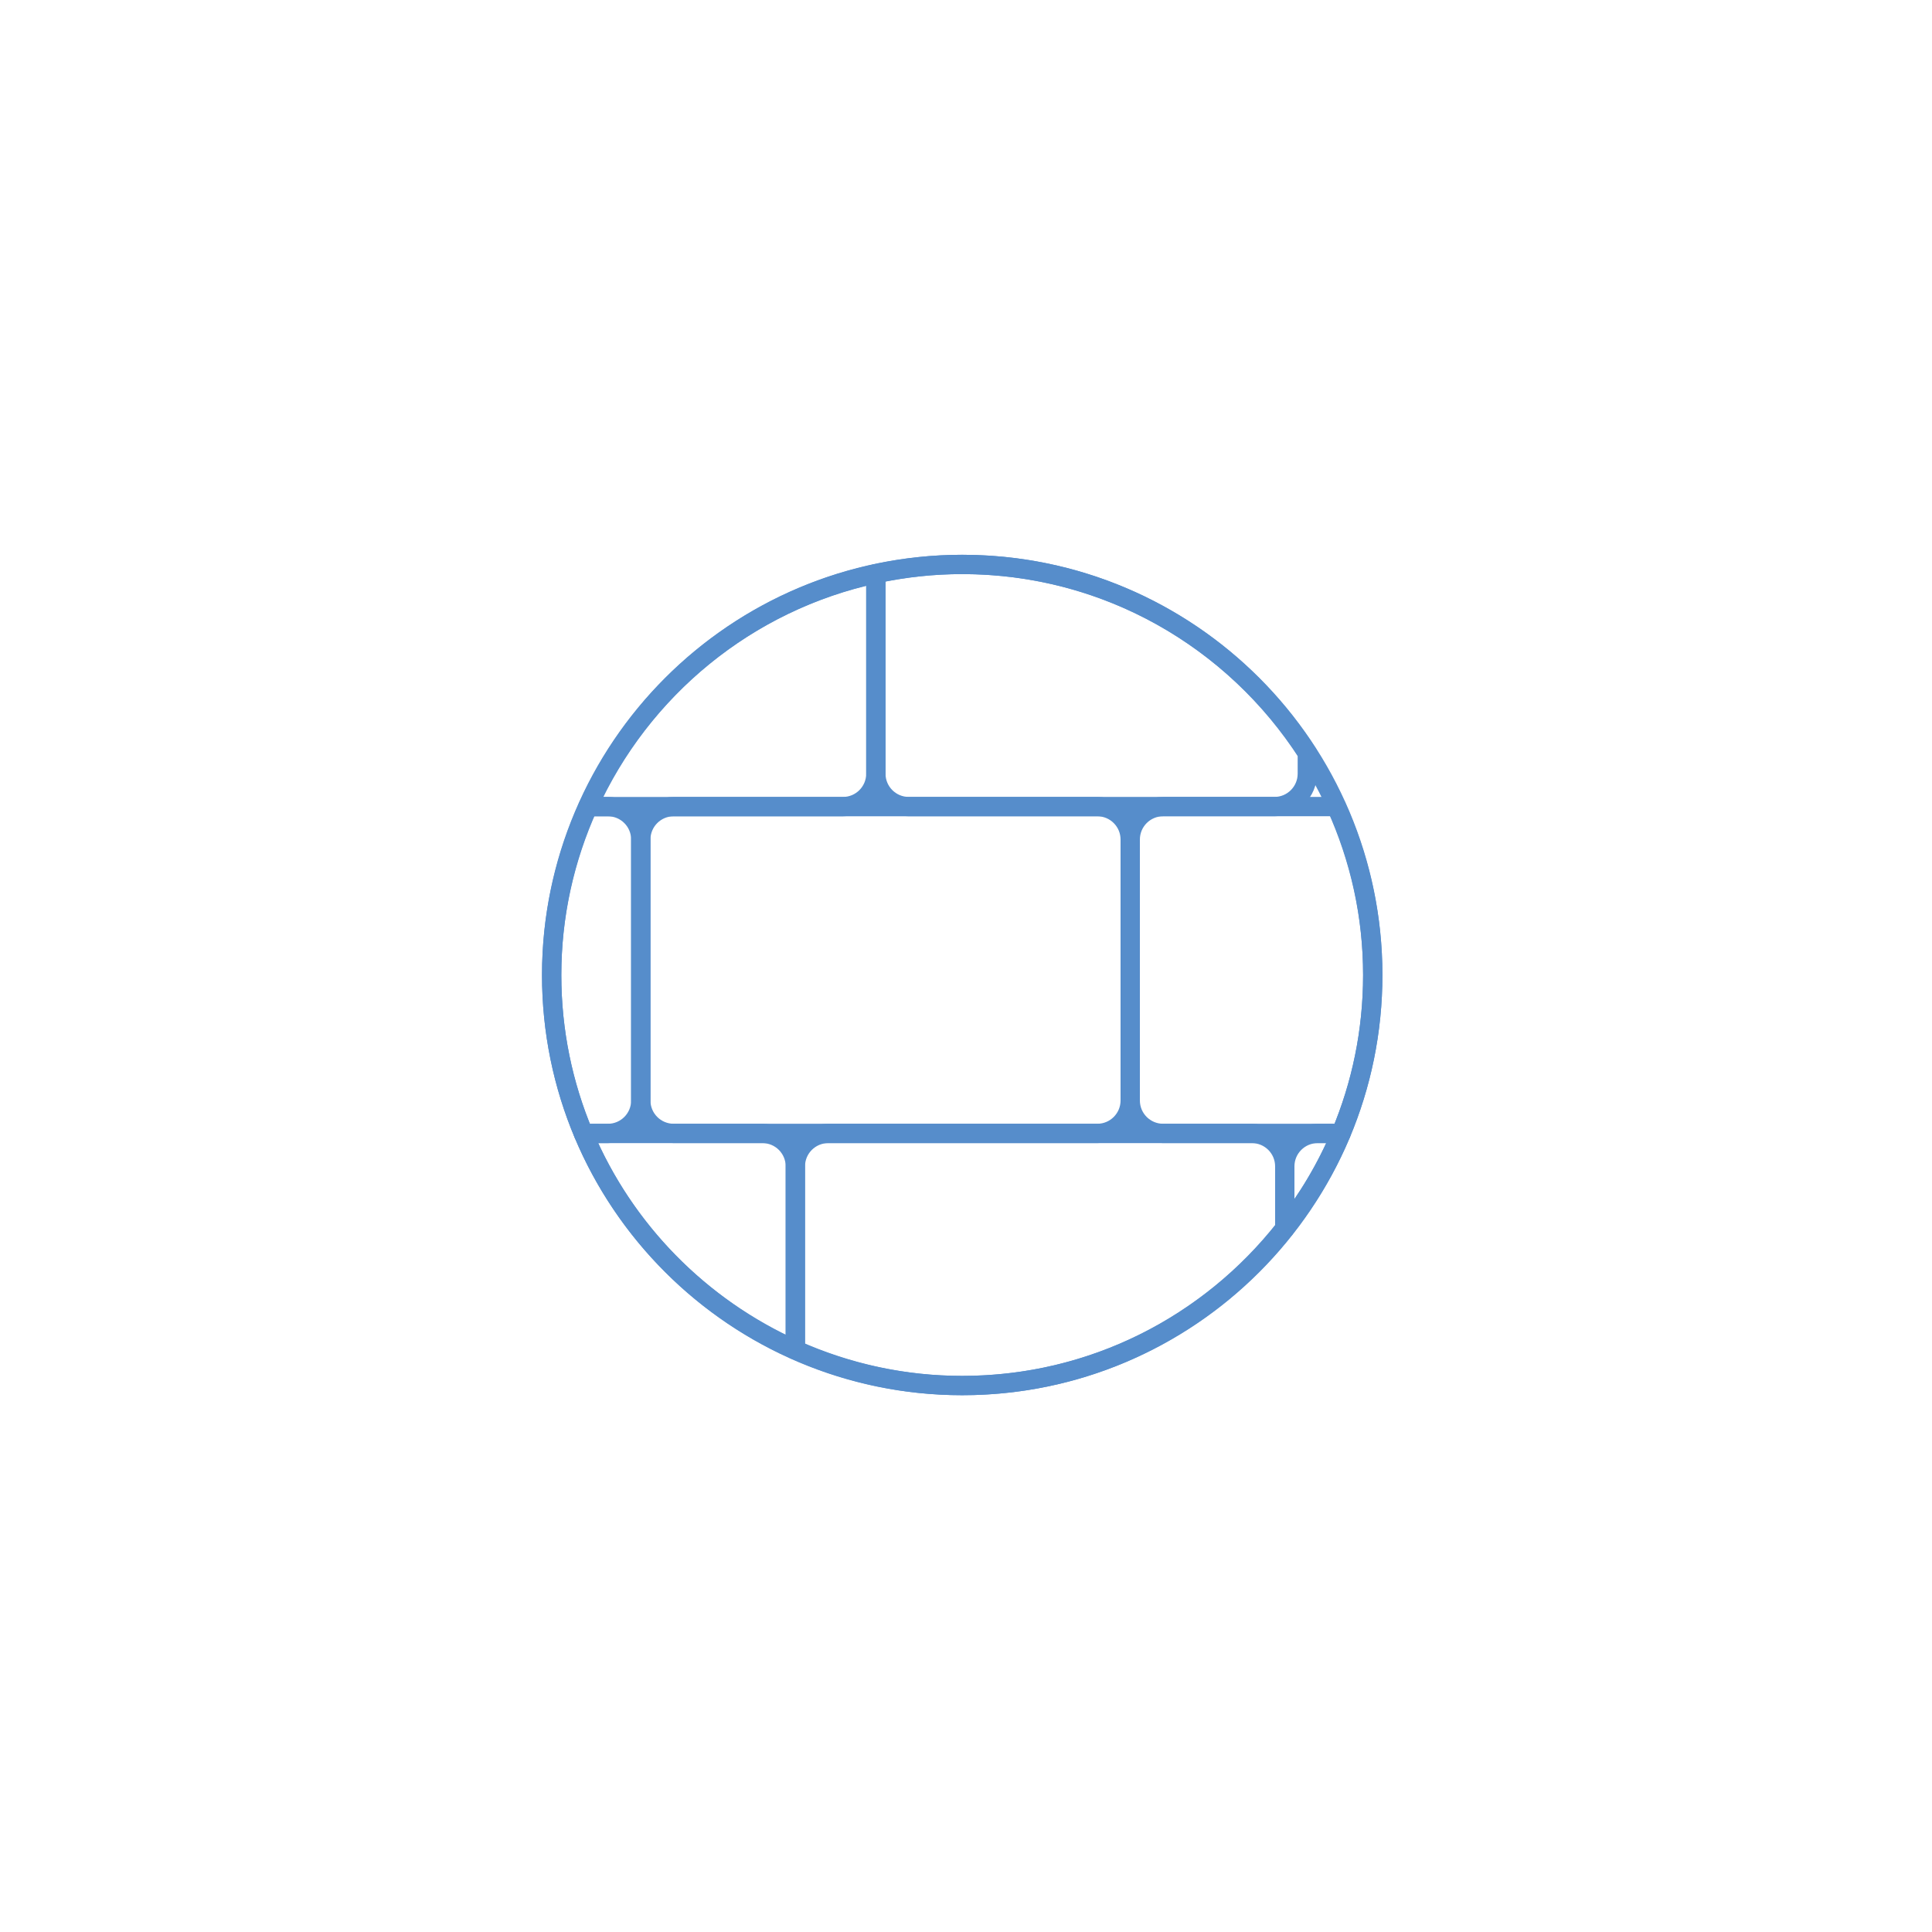
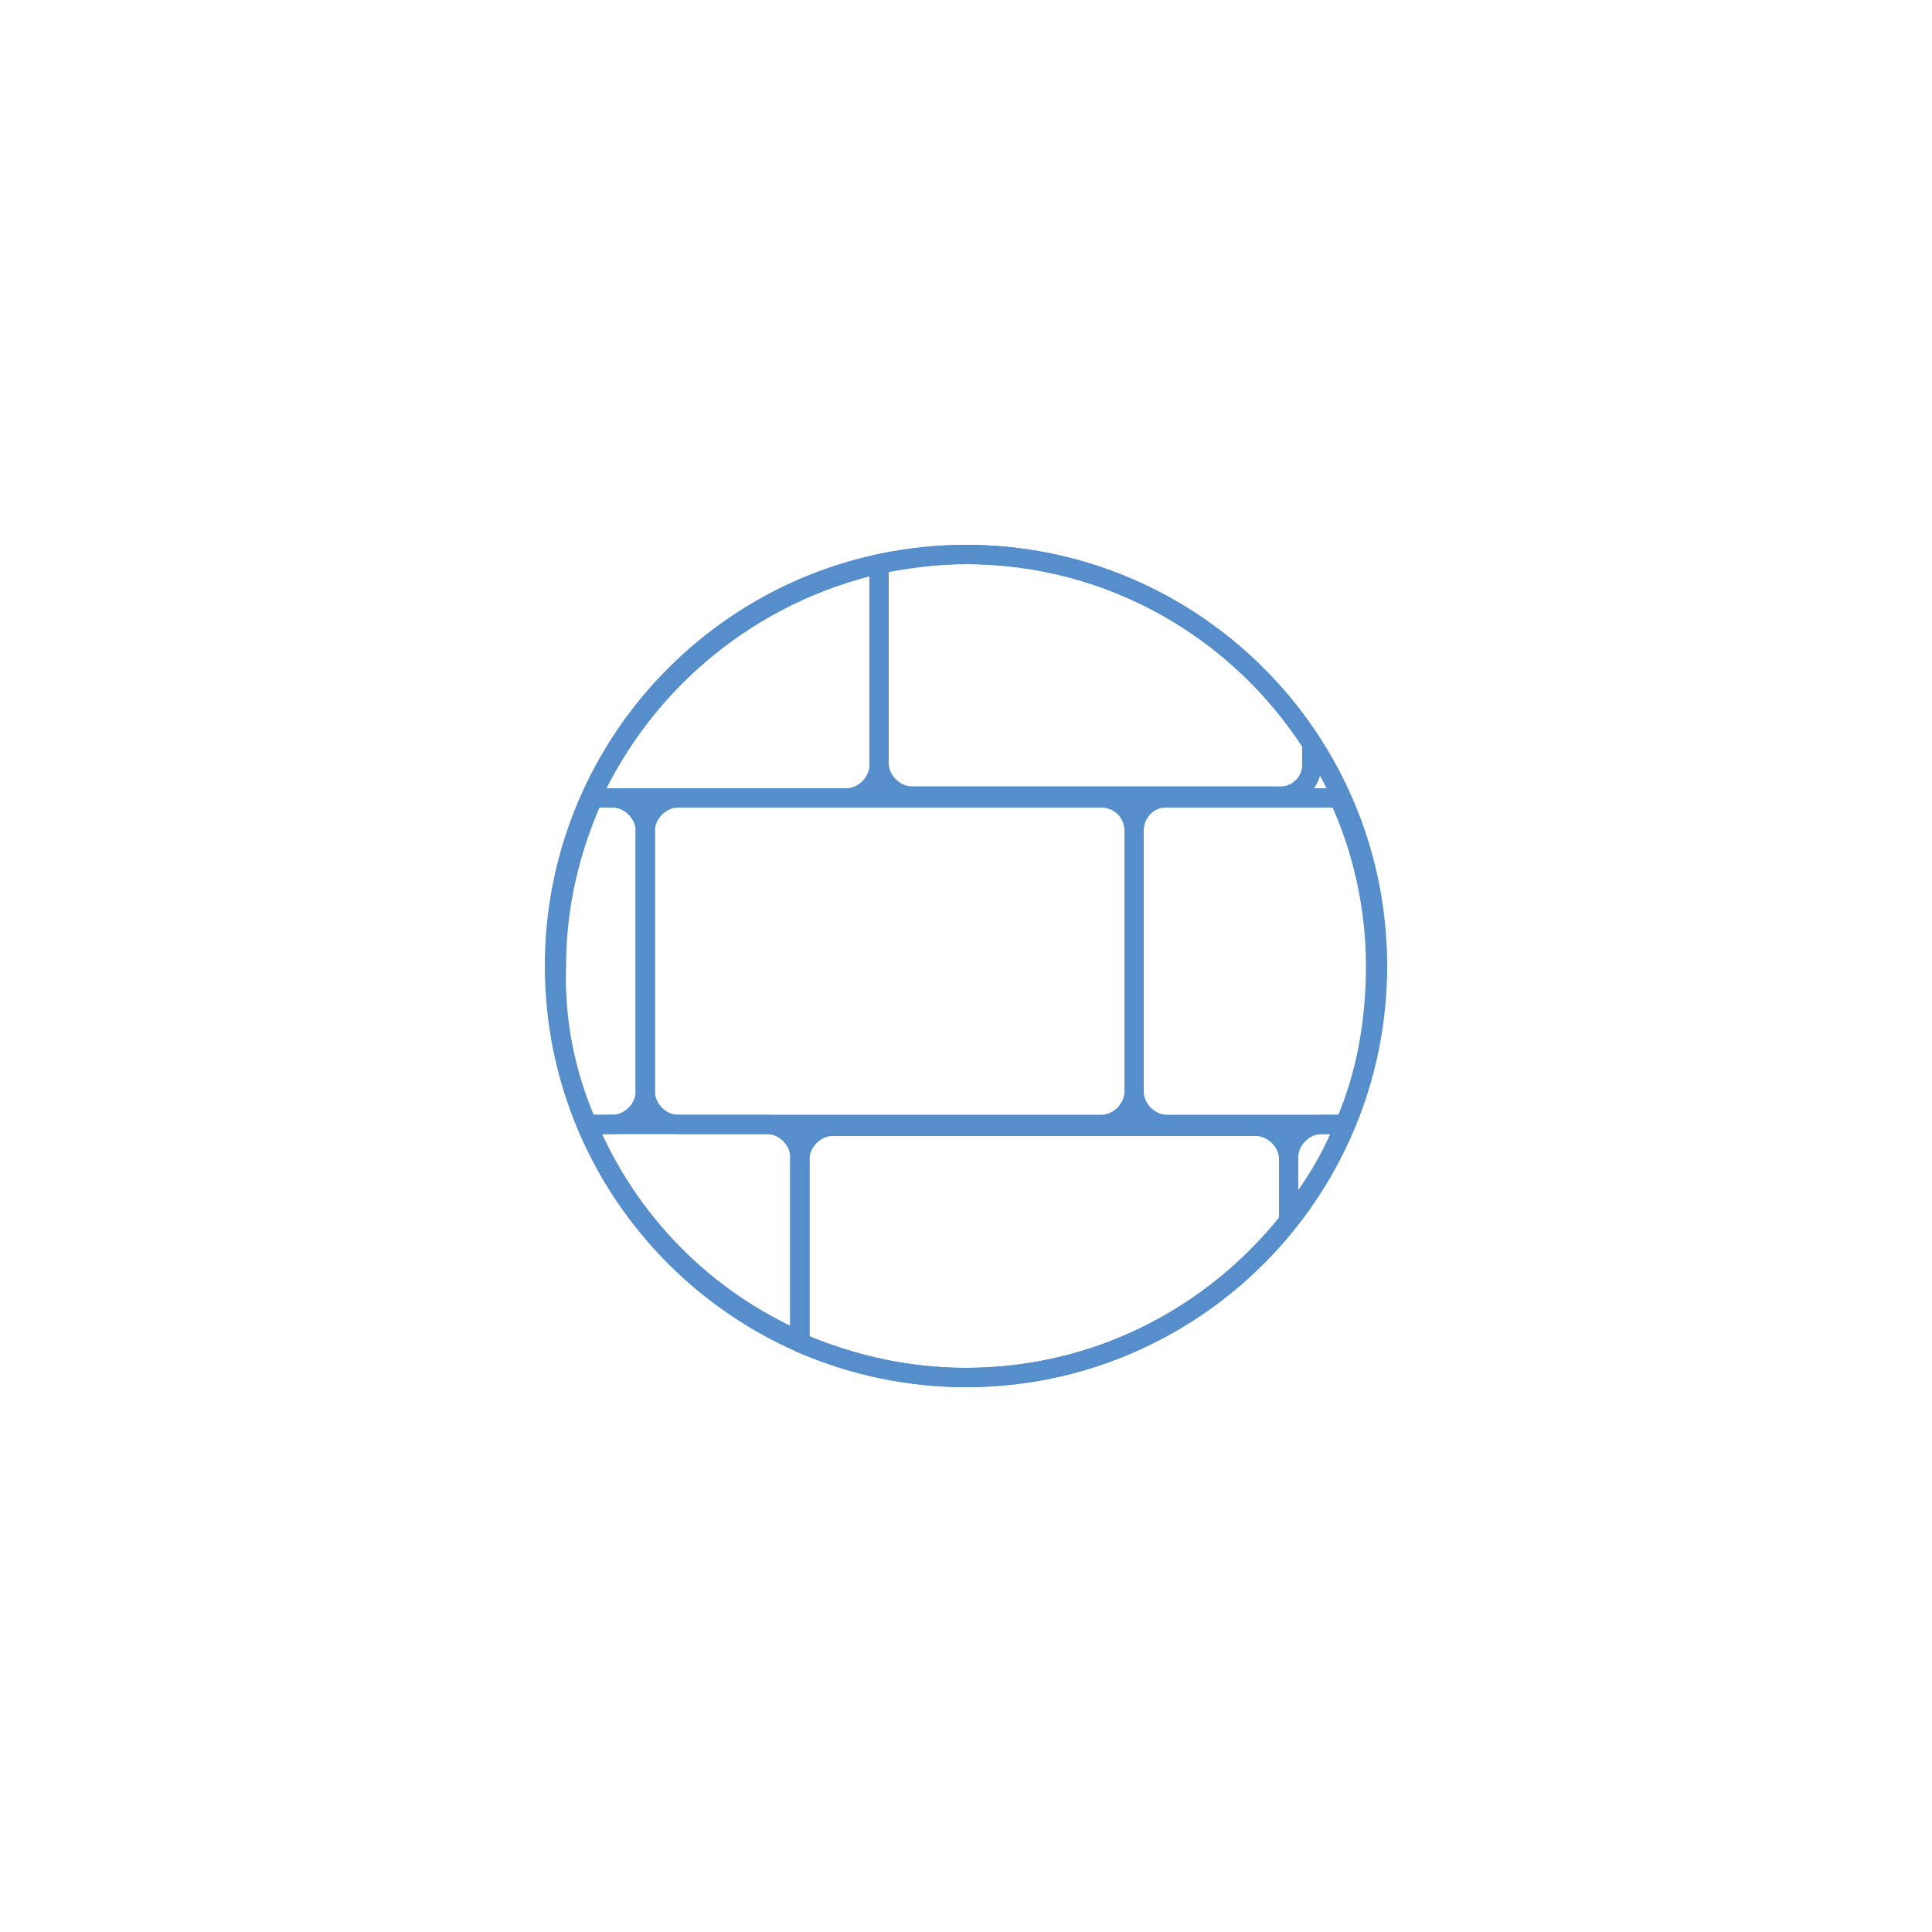
<svg xmlns="http://www.w3.org/2000/svg" version="1.1" id="Calque_1" x="0px" y="0px" viewBox="0 0 100 100" enable-background="new 0 0 100 100" xml:space="preserve">
-   <path fill="none" stroke="#568DCB" stroke-linecap="round" stroke-linejoin="round" stroke-miterlimit="10" d="M30.438,41.75h13.191  c0.942,0,1.705-0.763,1.705-1.705V29.696C38.668,31.124,33.175,35.679,30.438,41.75z" />
-   <path fill="none" stroke="#568DCB" stroke-linecap="round" stroke-linejoin="round" stroke-miterlimit="10" d="M67.667,40.045  v-1.062c-3.781-5.87-10.361-9.768-17.863-9.768c-1.535,0-3.028,0.171-4.47,0.48v10.349c0,0.942,0.763,1.705,1.705,1.705h18.923  C66.903,41.75,67.667,40.987,67.667,40.045z" />
-   <path fill="none" stroke="#568DCB" stroke-linecap="round" stroke-linejoin="round" stroke-miterlimit="10" d="M58.5,43.455v13.506  c0,0.942,0.763,1.705,1.705,1.705h9.204c1.057-2.524,1.644-5.293,1.644-8.201c0-3.109-0.684-6.054-1.884-8.716h-8.965  C59.263,41.75,58.5,42.513,58.5,43.455z" />
-   <path fill="none" stroke="#568DCB" stroke-linecap="round" stroke-linejoin="round" stroke-miterlimit="10" d="M56.795,41.75H34.872  c-0.942,0-1.705,0.763-1.705,1.705v13.506c0,0.942,0.763,1.705,1.705,1.705h21.923c0.942,0,1.705-0.763,1.705-1.705V43.455  C58.5,42.513,57.737,41.75,56.795,41.75z" />
-   <path fill="none" stroke="#568DCB" stroke-linecap="round" stroke-linejoin="round" stroke-miterlimit="10" d="M30.198,58.667h1.264  c0.942,0,1.705-0.763,1.705-1.705V43.455c0-0.942-0.763-1.705-1.705-1.705h-1.024c-1.2,2.662-1.884,5.606-1.884,8.716  C28.553,53.373,29.141,56.143,30.198,58.667z" />
-   <path fill="none" stroke="#568DCB" stroke-linecap="round" stroke-linejoin="round" stroke-miterlimit="10" d="M69.409,58.667  h-1.204c-0.942,0-1.705,0.763-1.705,1.705v3.211C67.675,62.089,68.665,60.444,69.409,58.667z" />
-   <path fill="none" stroke="#568DCB" stroke-linecap="round" stroke-linejoin="round" stroke-miterlimit="10" d="M49.803,71.716  c6.781,0,12.806-3.187,16.697-8.133v-3.211c0-0.942-0.763-1.705-1.705-1.705H42.872c-0.942,0-1.705,0.763-1.705,1.705v9.498  C43.808,71.047,46.725,71.716,49.803,71.716z" />
-   <path fill="none" stroke="#568DCB" stroke-linecap="round" stroke-linejoin="round" stroke-miterlimit="10" d="M39.462,58.667  h-9.264c2.09,4.991,6.036,9.003,10.969,11.203v-9.498C41.167,59.43,40.403,58.667,39.462,58.667z" />
-   <circle fill="none" stroke="#568DCB" stroke-linecap="round" stroke-linejoin="round" stroke-miterlimit="10" cx="49.804" cy="50.466" r="21.25" />
+   <g>
+     <path fill="none" stroke="#568DCB" stroke-linecap="round" stroke-linejoin="round" stroke-miterlimit="10" d="M30.6,41.3h13.2   c0.9,0,1.7-0.8,1.7-1.7V29.2C38.9,30.7,33.4,35.2,30.6,41.3z" />
+     <path fill="none" stroke="#568DCB" stroke-linecap="round" stroke-linejoin="round" stroke-miterlimit="10" d="M67.9,39.6v-1.1   c-3.8-5.9-10.4-9.8-17.9-9.8c-1.5,0-3,0.2-4.5,0.5v10.3c0,0.9,0.8,1.7,1.7,1.7h18.9C67.1,41.3,67.9,40.5,67.9,39.6z" />
+     <path fill="none" stroke="#568DCB" stroke-linecap="round" stroke-linejoin="round" stroke-miterlimit="10" d="M58.7,43v13.5   c0,0.9,0.8,1.7,1.7,1.7h9.2c1.1-2.5,1.6-5.3,1.6-8.2c0-3.1-0.7-6.1-1.9-8.7h-9C59.5,41.3,58.7,42,58.7,43z" />
+     <path fill="none" stroke="#568DCB" stroke-linecap="round" stroke-linejoin="round" stroke-miterlimit="10" d="M57,41.3H35.1   c-0.9,0-1.7,0.8-1.7,1.7v13.5c0,0.9,0.8,1.7,1.7,1.7H57c0.9,0,1.7-0.8,1.7-1.7V43C58.7,42,57.9,41.3,57,41.3z" />
+     <path fill="none" stroke="#568DCB" stroke-linecap="round" stroke-linejoin="round" stroke-miterlimit="10" d="M30.4,58.2h1.3   c0.9,0,1.7-0.8,1.7-1.7V43c0-0.9-0.8-1.7-1.7-1.7h-1c-1.2,2.7-1.9,5.6-1.9,8.7C28.7,52.9,29.3,55.7,30.4,58.2z" />
+     <path fill="none" stroke="#568DCB" stroke-linecap="round" stroke-linejoin="round" stroke-miterlimit="10" d="M69.6,58.2h-1.2   c-0.9,0-1.7,0.8-1.7,1.7v3.2C67.9,61.6,68.9,60,69.6,58.2z" />
+     <path fill="none" stroke="#568DCB" stroke-linecap="round" stroke-linejoin="round" stroke-miterlimit="10" d="M50,71.3   c6.8,0,12.8-3.2,16.7-8.1v-3.2c0-0.9-0.8-1.7-1.7-1.7H43.1c-0.9,0-1.7,0.8-1.7,1.7v9.5C44,70.6,46.9,71.3,50,71.3z" />
+     <path fill="none" stroke="#568DCB" stroke-linecap="round" stroke-linejoin="round" stroke-miterlimit="10" d="M39.7,58.2h-9.3   c2.1,5,6,9,11,11.2v-9.5C41.4,59,40.6,58.2,39.7,58.2z" />
+     <circle fill="none" stroke="#568DCB" stroke-linecap="round" stroke-linejoin="round" stroke-miterlimit="10" cx="50" cy="50" r="21.3" />
+   </g>
</svg>
